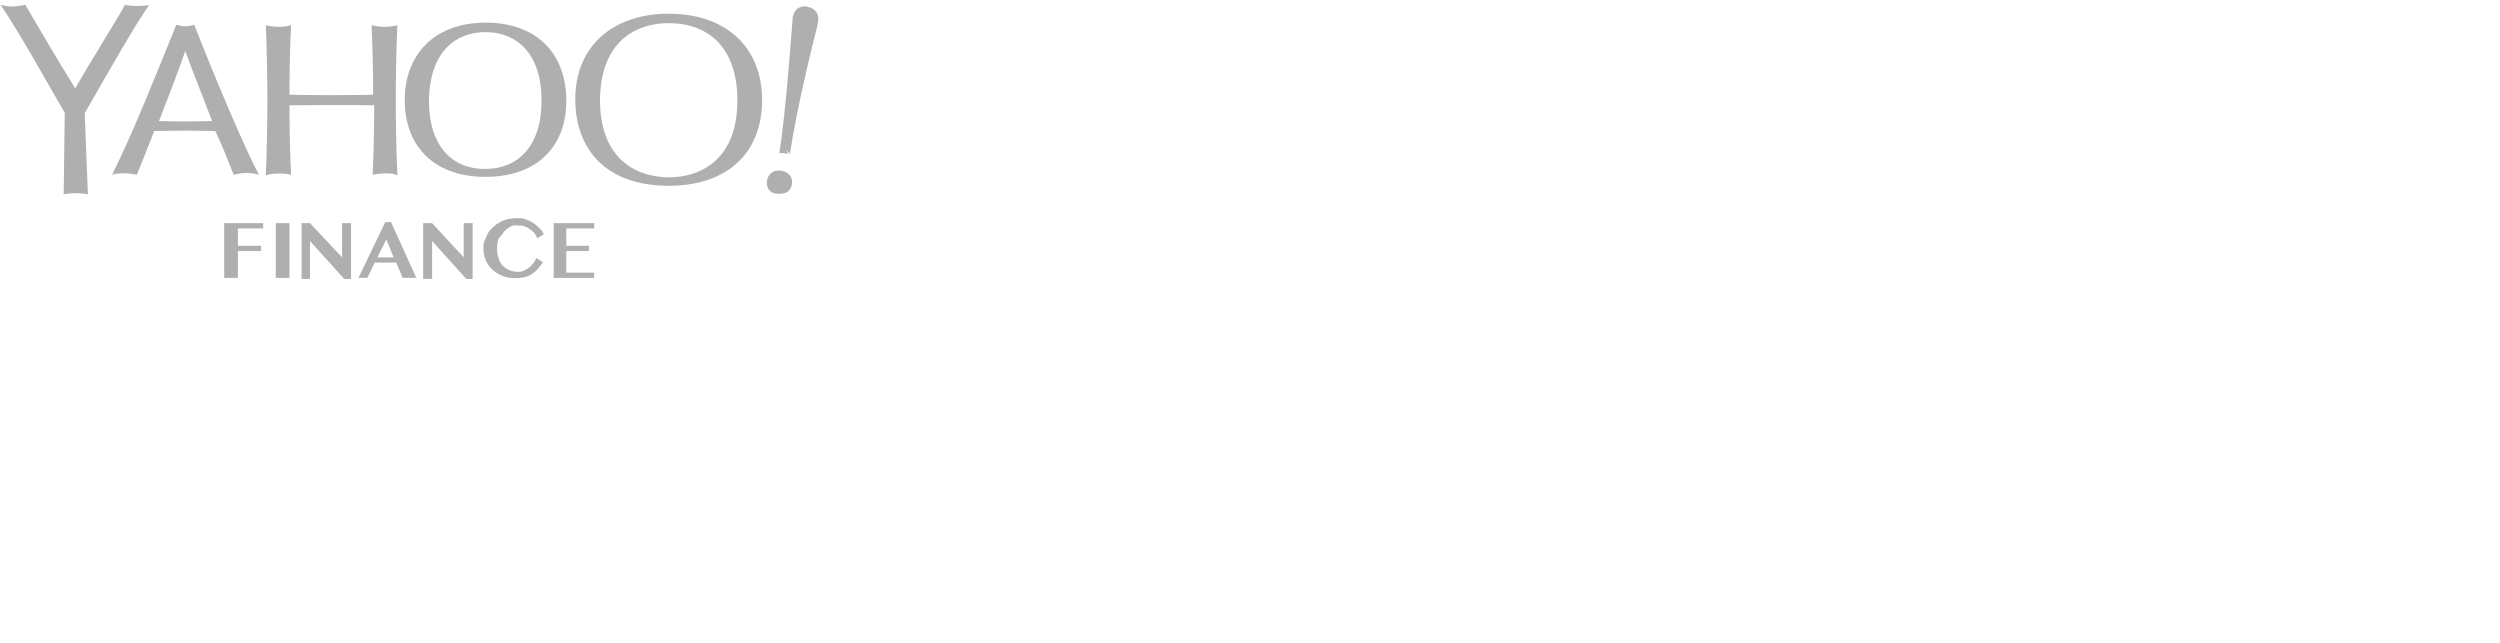
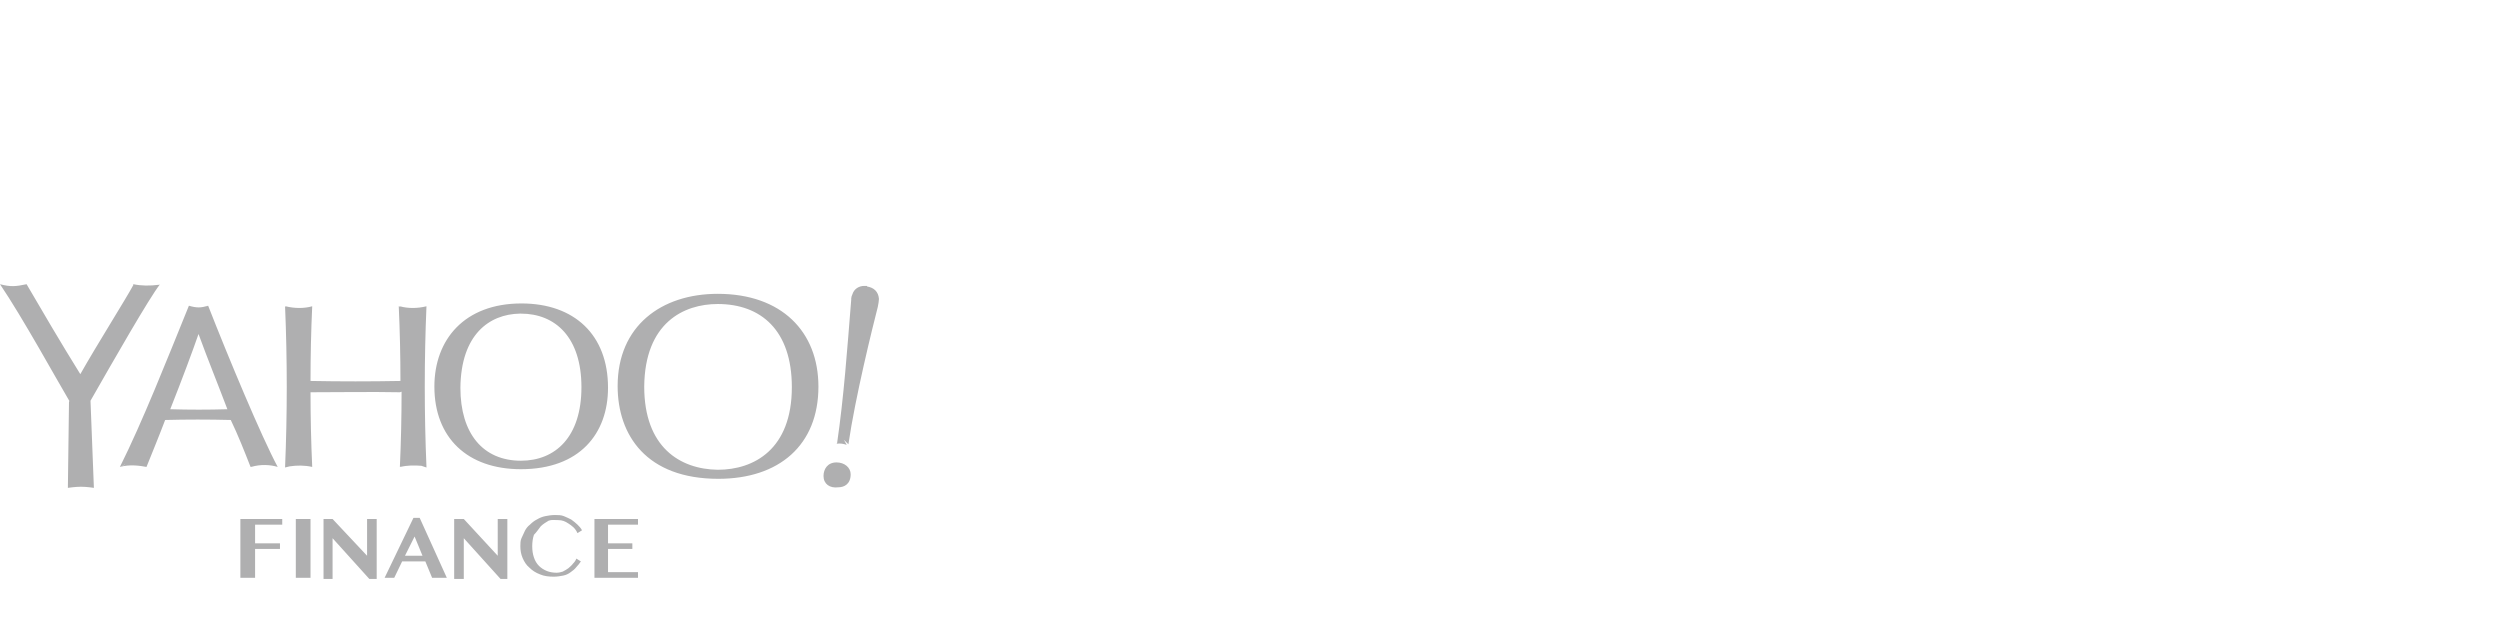
<svg xmlns="http://www.w3.org/2000/svg" id="Layer_1" data-name="Layer 1" viewBox="0 0 475 122">
  <defs>
    <style>.cls-1{fill:#afafb0;}</style>
  </defs>
  <g id="Page-1" stroke="none" stroke-width="1" fill="none" fill-rule="evenodd">
-     <g id="press-logo-yahoo-finance-01" fill="#AFAFB0" fill-rule="nonzero">
-       <path d="M153.4,1.3 L153.4,1.3 C153.3,1.3 153.3,1.3 153.4,1.3 L153.4,1.2 C153.4,1.2 153.2,1.2 152.9,1.2 C152,1.2 151.1,1.7 150.8,2.7 C150.7,2.9 150.6,3.2 150.6,3.4 C150.6,3.4 150.6,3.5 150.6,3.5 C150.6,3.5 150.6,3.6 150.6,3.6 C149.9,12.3 149.3,20.8 148.1,29 L148.1,29 L148,29.1 C148.7,29 149.2,29.1 149.8,29.3 L149.3,28.4 L150.1,29.2 C151.3,20.9 154.4,8.4 155.3,4.9 C155.4,4.4 155.5,3.8 155.5,3.5 C155.4,2.2 154.6,1.5 153.4,1.3 Z" id="Path" />
-       <path d="M44.4,33.2 C44.5,33.2 44.5,33.1 44.5,33.1 L44.5,33.2 C46.2,32.7 47.9,32.8 49.2,33.2 L49.2,33.2 L49.2,33.2 C49.2,33.2 49.2,33.2 49.2,33.2 L49.2,33.2 C46.3,27.8 40.5,13.9 36.9,4.7 L36.4,4.9 L36.8,4.7 C35.7,5.1 34.8,5.1 33.5,4.7 C29.6,14.3 25.3,25.2 21.3,33.2 L22.1,32.8 L22.2,32.8 L21.3,33.2 C23.1,32.7 24.9,33 26,33.2 C27,30.7 28.2,27.8 29.3,24.9 L29.3,24.9 C33.1,24.8 37,24.8 40.9,24.9 C42.2,27.6 43.3,30.4 44.4,33.2 Z M35.2,9.7 C36.8,14.1 38.6,18.5 40.3,23 L40.3,23 C36.9,23.1 33.6,23.1 30.2,23 C32.3,17.7 34.2,12.6 35.2,9.7 Z" id="Shape" />
-       <path d="M16.1,21.5 C20.1,14.5 26.5,3.3 28.4,0.9 C28.3,1 28.3,1 28.2,1 C26.6,1.2 25.1,1.2 23.7,0.9 L23.7,0.9 C23.7,0.9 23.7,0.9 23.7,0.9 C23.7,0.9 23.6,0.9 23.6,0.9 L23.7,1 C22.3,3.6 17.3,11.5 14.3,16.8 C11,11.5 7.3,5.2 4.8,0.9 C2.9,1.3 2,1.4 0.1,0.9 C0.1,0.9 0.1,0.9 0.1,0.9 L0.1,0.9 C0.1,0.9 0.1,0.9 0.1,0.9 L0.1,0.9 C4.1,6.8 10.2,17.9 12.4,21.6 L12.3,21.6 L12.1,36.9 C12.1,36.9 13.4,36.7 14.4,36.7 C15.5,36.7 16.7,36.9 16.7,36.9 L16.1,21.5 L16.1,21.5 Z" id="Path" />
-       <path d="M92.3,4.3 C82.2,4.3 76.9,10.7 76.9,19 C76.9,28 82.7,33.6 92.2,33.6 C102.6,33.6 107.6,27.3 107.6,19.2 C107.6,9.8 101.6,4.3 92.3,4.3 Z M92,6.1 C92.1,6.1 92.1,6.1 92.2,6.1 C98.3,6.1 102.9,10.3 102.9,19.1 C102.9,27.9 98.3,32.1 92.2,32.1 C85.5,32.1 81.5,27.3 81.5,19.2 C81.6,9.8 86.6,6.2 92,6.1 Z" id="Shape" />
-       <path d="M127,2.6 C117,2.6 109.3,8.3 109.3,18.9 C109.3,27.6 114.4,35.3 127.1,35.3 C137.8,35.3 144.8,29.4 144.8,19 C144.8,9.3 138.3,2.6 127,2.6 Z M114,19 C114.1,7.7 121,4.4 127,4.4 C134.6,4.4 140.1,9 140.1,19.1 C140.1,30.1 133.4,33.7 127,33.7 C120.3,33.6 114,29.7 114,19 Z" id="Shape" />
-       <path d="M148,32.4 C146.4,32.4 145.7,33.6 145.7,34.8 C145.7,36.2 146.8,37 148.3,36.8 C149.4,36.8 150.5,36.2 150.5,34.5 C150.5,33.3 149.4,32.4 148,32.4 Z" id="Path" />
-       <path d="M71.1,19.9 C71.1,24.3 71,28.8 70.8,33.2 L71.1,33.1 L70.9,33.2 C72.1,32.9 73.4,32.9 74.6,33 L75.5,33.3 C75.5,33.3 75.5,33.2 75.5,33.2 C75.5,33.2 75.5,33.2 75.5,33.2 L75.5,33.2 C75.1,23.7 75.1,14.3 75.5,4.8 C73.9,5.2 72.2,5.2 70.8,4.8 L70.9,4.9 L70.6,4.8 C70.8,9.2 70.9,13.6 70.9,18 C65.6,18.1 60.3,18.1 55,18 C55,13.6 55.1,9.1 55.3,4.8 C53.9,5.2 52.2,5.2 50.6,4.8 L50.7,4.9 L50.5,4.8 C50.9,14.3 50.9,23.8 50.5,33.3 L51.3,33.1 C52.6,32.9 54,32.9 55.3,33.2 C55.1,28.8 55,24.4 55,20 C60.3,20 65.6,19.9 70.8,20 L71.1,19.9 Z" id="Path" />
-       <polygon id="Path" points="42.6 52.8 45.2 52.8 45.2 47.7 49.6 47.7 49.6 46.7 45.2 46.7 45.2 43.4 50 43.4 50 42.4 42.6 42.4" />
-       <rect id="Rectangle" x="52.4" y="42.4" width="2.6" height="10.4" />
-       <polygon id="Path" points="65 48.9 58.9 42.4 57.5 42.4 57.3 42.4 57.3 53 58.9 53 58.9 45.8 65.4 53 66.7 53 66.7 42.4 65 42.4" />
-       <path d="M73.2,42.2 L68.1,52.8 L69.8,52.8 L71.2,49.9 L75.3,49.9 L76.5,52.8 L79.1,52.8 L74.3,42.2 L73.2,42.2 Z M71.7,48.9 L73.4,45.5 L74.8,48.9 L71.7,48.9 Z" id="Shape" />
-       <polygon id="Path" points="88.1 48.9 82.1 42.4 80.4 42.4 80.4 53 82.1 53 82.1 45.8 88.6 53 89.8 53 89.8 42.4 88.1 42.4" />
-       <polygon id="Path" points="105.2 52.8 112.9 52.8 112.9 51.8 107.6 51.8 107.6 47.7 111.9 47.7 111.9 46.7 107.6 46.7 107.6 43.4 112.9 43.4 112.9 42.4 105.2 42.4" />
-       <path d="M95.7,43.7 C96.1,43.3 96.6,43 97.1,42.7 C97.6,42.5 98.2,42.6 98.8,42.6 C99.5,42.6 100,42.8 100.6,43.2 C101.2,43.6 101.8,44 102.2,44.9 L103,44.4 C102.8,44 102.5,43.7 102.2,43.4 C101.9,43.1 101.5,42.8 101.1,42.5 C100.7,42.3 100.3,42.1 99.8,41.9 C99.3,41.7 98.8,41.7 98.2,41.7 C97.6,41.7 97,41.8 96.5,41.9 C96,42 95.5,42.2 95,42.5 C94.6,42.7 94.2,43 93.8,43.4 C93.4,43.7 93.1,44.1 92.9,44.5 C92.7,44.9 92.5,45.4 92.3,45.8 C92.1,46.2 92.1,46.8 92.1,47.2 C92.1,47.9 92.2,48.6 92.5,49.3 C92.8,50 93.2,50.6 93.7,51 C94.2,51.5 94.8,51.9 95.6,52.2 C96.3,52.5 97.1,52.6 98,52.6 C98.6,52.6 99.2,52.5 99.7,52.4 C100.2,52.3 100.6,52.1 101,51.8 C101.4,51.5 101.7,51.3 102,50.9 C102.3,50.6 102.6,50.2 102.8,49.9 L102,49.4 C101.9,49.7 101.7,50 101.4,50.3 C101.2,50.6 100.9,50.8 100.6,51.1 C100.3,51.3 100,51.5 99.6,51.7 C99.3,51.8 98.9,51.9 98.5,51.9 C97.9,51.9 97.3,51.8 96.8,51.6 C96.3,51.4 95.8,51.1 95.4,50.7 C95,50.3 94.7,49.8 94.5,49.2 C94.3,48.6 94.2,48 94.2,47.2 C94.2,46.5 94.3,45.8 94.5,45.2 C95,44.7 95.3,44.2 95.7,43.7 Z" id="Path" stroke="#AFAFB0" stroke-width="0.5" />
+     <g id="Artboard" fill="#AFAFB0" fill-rule="nonzero">
+       <g id="press-logo-yahoo-finance-01" transform="translate(0, 54)">
+         <path d="M164.743,0.43 C166.033,0.645 166.893,1.397 167,2.795 C167,3.117 166.893,3.762 166.785,4.299 C165.818,8.061 162.486,21.497 161.197,30.418 L160.337,29.559 L160.875,30.526 C160.23,30.311 159.692,30.203 158.94,30.311 L159.048,30.203 C160.337,21.39 160.982,12.253 161.734,2.902 C161.734,2.902 161.734,2.795 161.734,2.795 C161.734,2.795 161.734,2.687 161.734,2.687 C161.734,2.472 161.842,2.15 161.949,1.935 C162.272,0.86 163.239,0.322 164.206,0.322 C164.528,0.322 164.743,0.322 164.743,0.322 L164.743,0.43 C164.636,0.43 164.636,0.43 164.743,0.43 Z M47.607,34.718 C46.425,31.708 45.243,28.699 43.846,25.797 C39.654,25.689 35.463,25.689 31.38,25.797 C30.198,28.914 28.908,32.031 27.833,34.718 C26.651,34.503 24.717,34.18 22.782,34.718 L23.75,34.288 L23.642,34.288 L22.782,34.718 C27.081,26.119 31.702,14.403 35.893,4.084 C37.29,4.514 38.257,4.514 39.44,4.084 L39.01,4.299 L39.547,4.084 C43.416,13.973 49.649,28.914 52.765,34.718 C51.368,34.288 49.541,34.18 47.714,34.718 L47.714,34.61 C47.714,34.61 47.714,34.718 47.607,34.718 Z M37.72,9.459 C36.645,12.576 34.604,18.058 32.347,23.754 C36.001,23.862 39.547,23.862 43.201,23.754 C41.374,18.917 39.44,14.188 37.72,9.459 Z M17.194,22.142 L17.839,38.695 C17.839,38.695 16.55,38.48 15.367,38.48 C14.293,38.48 12.896,38.695 12.896,38.695 L13.111,22.25 L13.218,22.25 C10.854,18.273 4.299,6.342 0,-3.55271368e-15 C2.042,0.537 3.009,0.43 5.051,-3.55271368e-15 C7.737,4.622 11.714,11.393 15.26,17.09 C18.484,11.393 23.857,2.902 25.362,0.107 L25.254,-3.55271368e-15 C25.254,-3.55271368e-15 25.362,-3.55271368e-15 25.362,-3.55271368e-15 C26.866,0.322 28.478,0.322 30.198,0.107 C30.305,0.107 30.305,0.107 30.412,-3.55271368e-15 C28.371,2.58 21.493,14.618 17.194,22.142 Z M99.082,3.655 C109.077,3.655 115.524,9.566 115.524,19.67 C115.524,28.376 110.151,35.148 98.975,35.148 C88.766,35.148 82.533,29.129 82.533,19.455 C82.533,10.534 88.228,3.655 99.082,3.655 Z M98.76,5.589 C92.957,5.697 87.584,9.566 87.476,19.67 C87.476,28.376 91.775,33.536 98.975,33.536 C105.53,33.536 110.474,29.021 110.474,19.562 C110.474,10.104 105.53,5.589 98.975,5.589 C98.867,5.589 98.867,5.589 98.76,5.589 Z M136.373,1.827 C148.516,1.827 155.501,9.029 155.501,19.455 C155.501,30.633 147.979,36.975 136.48,36.975 C122.832,36.975 117.351,28.699 117.351,19.347 C117.351,7.954 125.626,1.827 136.373,1.827 Z M122.402,19.455 C122.402,30.956 129.172,35.148 136.373,35.255 C143.25,35.255 150.45,31.386 150.45,19.562 C150.45,8.706 144.54,3.762 136.373,3.762 C129.925,3.762 122.51,7.309 122.402,19.455 Z M158.94,33.858 C160.445,33.858 161.627,34.825 161.627,36.115 C161.627,37.942 160.445,38.587 159.263,38.587 C157.651,38.802 156.468,37.942 156.468,36.438 C156.468,35.148 157.221,33.858 158.94,33.858 Z M76.3,20.422 L75.977,20.53 C70.389,20.422 64.694,20.53 58.998,20.53 C58.998,25.259 59.106,29.988 59.32,34.718 C57.923,34.395 56.419,34.395 55.022,34.61 L54.162,34.825 C54.592,24.614 54.592,14.403 54.162,4.192 L54.377,4.299 L54.27,4.192 C55.989,4.622 57.816,4.622 59.32,4.192 C59.106,8.814 58.998,13.651 58.998,18.38 C64.694,18.488 70.389,18.488 76.085,18.38 C76.085,13.651 75.977,8.921 75.763,4.192 L76.085,4.299 L75.977,4.192 C77.482,4.622 79.309,4.622 81.028,4.192 C80.598,14.403 80.598,24.507 81.028,34.718 C81.028,34.718 81.028,34.825 81.028,34.825 L80.061,34.503 C78.772,34.395 77.375,34.395 76.085,34.718 L76.3,34.61 L75.977,34.718 C76.192,29.988 76.3,25.152 76.3,20.422 Z M45.672,55.785 L45.672,44.607 L53.625,44.607 L53.625,45.681 L48.467,45.681 L48.467,49.228 L53.195,49.228 L53.195,50.303 L48.467,50.303 L48.467,55.785 L45.672,55.785 Z M56.204,44.607 L58.998,44.607 L58.998,55.785 L56.204,55.785 L56.204,44.607 Z M69.745,51.593 L69.745,44.607 L71.571,44.607 L71.571,56 L70.174,56 L63.189,48.261 L63.189,56 L61.47,56 L61.47,44.607 L61.685,44.607 L63.189,44.607 L69.745,51.593 Z M78.557,44.392 L79.739,44.392 L84.897,55.785 L82.103,55.785 L80.813,52.668 L76.407,52.668 L74.903,55.785 L73.076,55.785 L78.557,44.392 Z M76.945,51.593 L80.276,51.593 L78.772,47.939 L76.945,51.593 Z M94.569,51.593 L94.569,44.607 L96.396,44.607 L96.396,56 L95.106,56 L88.121,48.261 L88.121,56 L86.294,56 L86.294,44.607 L88.121,44.607 L94.569,51.593 Z M112.945,55.785 L112.945,44.607 L121.22,44.607 L121.22,45.681 L115.524,45.681 L115.524,49.228 L120.145,49.228 L120.145,50.303 L115.524,50.303 L115.524,54.71 L121.22,54.71 L121.22,55.785 L112.945,55.785 Z M102.736,46.004 C102.306,46.541 101.984,47.079 101.447,47.616 C101.232,48.261 101.124,49.013 101.124,49.766 C101.124,50.626 101.232,51.271 101.447,51.916 C101.662,52.56 101.984,53.098 102.414,53.528 C102.844,53.958 103.381,54.28 103.918,54.495 C104.456,54.71 105.1,54.818 105.745,54.818 C106.175,54.818 106.605,54.71 106.927,54.603 C107.357,54.388 107.68,54.173 108.002,53.958 C108.324,53.635 108.647,53.42 108.862,53.098 C109.184,52.775 109.399,52.453 109.506,52.131 L110.366,52.668 C110.151,52.99 109.829,53.42 109.506,53.743 C109.184,54.173 108.862,54.388 108.432,54.71 C108.002,55.033 107.572,55.248 107.035,55.355 C106.497,55.463 105.853,55.57 105.208,55.57 C104.241,55.57 103.381,55.463 102.629,55.14 C101.769,54.818 101.124,54.388 100.587,53.85 C100.05,53.42 99.62,52.775 99.297,52.023 C98.975,51.271 98.867,50.518 98.867,49.766 C98.867,49.336 98.867,48.691 99.082,48.261 C99.297,47.831 99.512,47.294 99.727,46.864 C99.942,46.434 100.264,46.004 100.694,45.681 C101.124,45.251 101.554,44.929 101.984,44.714 C102.521,44.392 103.059,44.177 103.596,44.069 C104.133,43.962 104.778,43.854 105.423,43.854 C106.068,43.854 106.605,43.854 107.142,44.069 C107.68,44.284 108.109,44.499 108.539,44.714 C108.969,45.036 109.399,45.359 109.721,45.681 C110.044,46.004 110.366,46.326 110.581,46.756 L109.721,47.294 C109.292,46.326 108.647,45.896 108.002,45.466 C107.357,45.036 106.82,44.821 106.068,44.821 C105.423,44.821 104.778,44.714 104.241,44.929 C103.703,45.251 103.166,45.574 102.736,46.004 Z" id="Combined-Shape" />
+       </g>
    </g>
  </g>
</svg>
